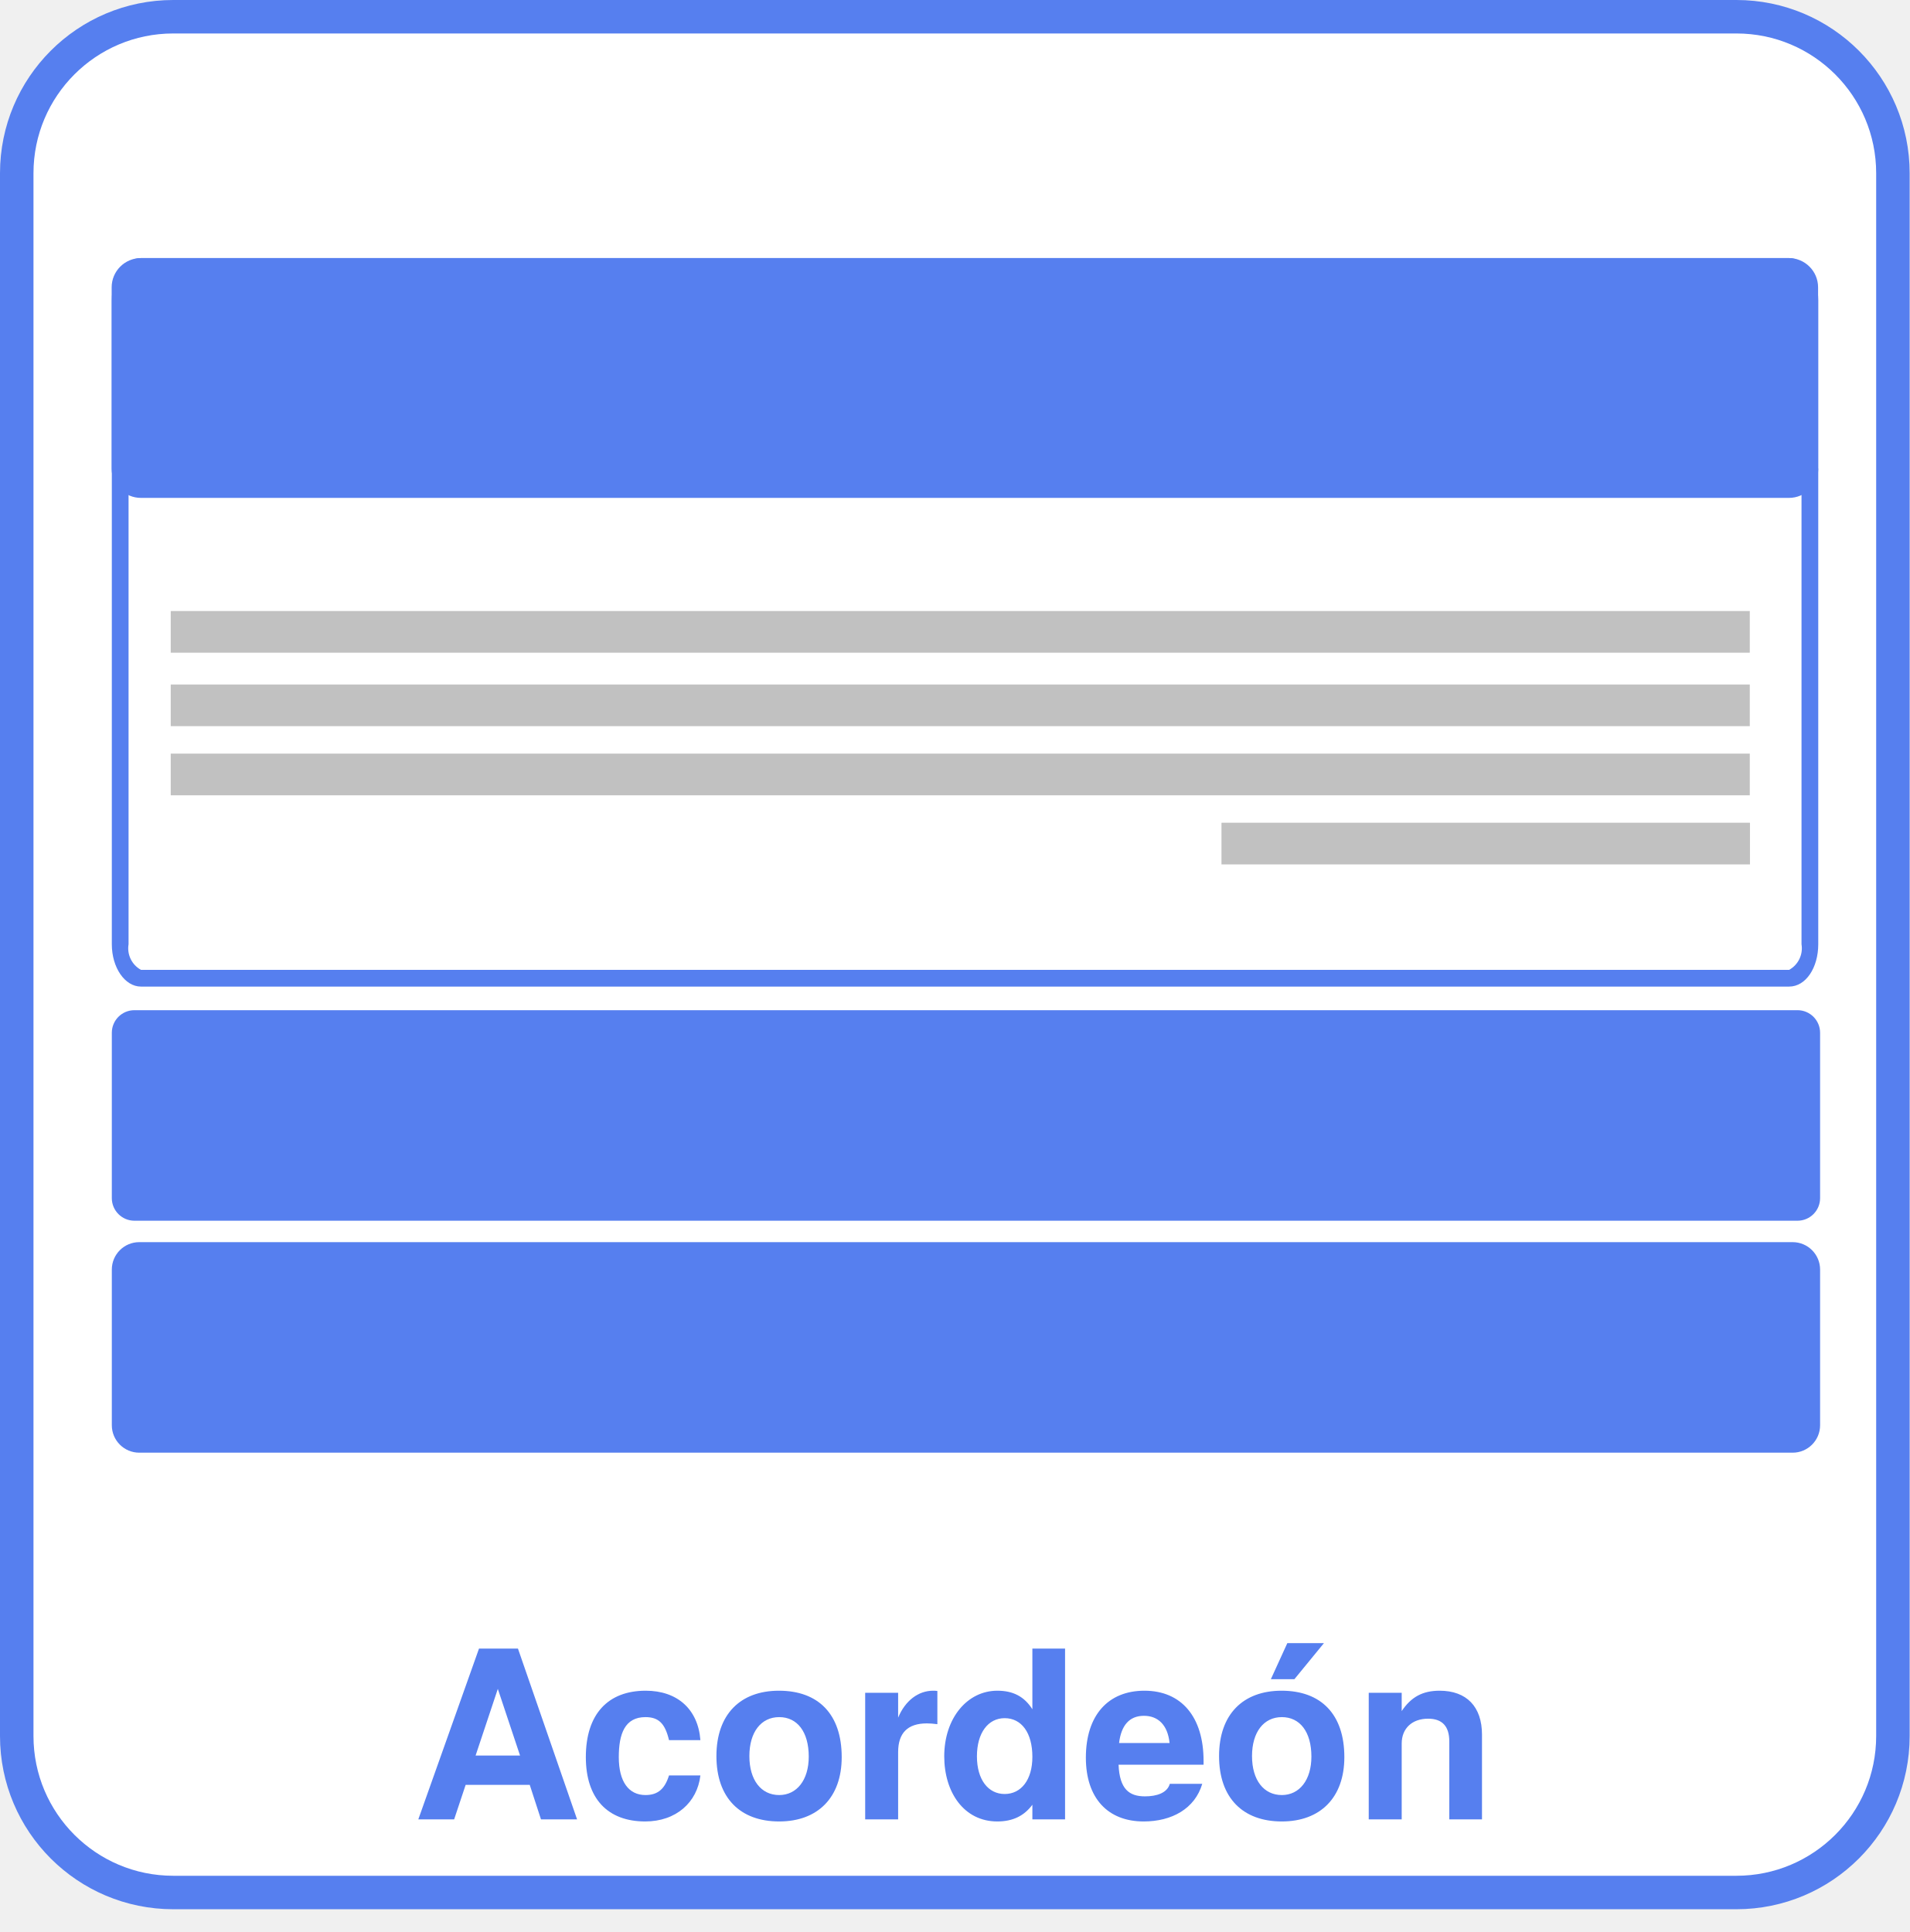
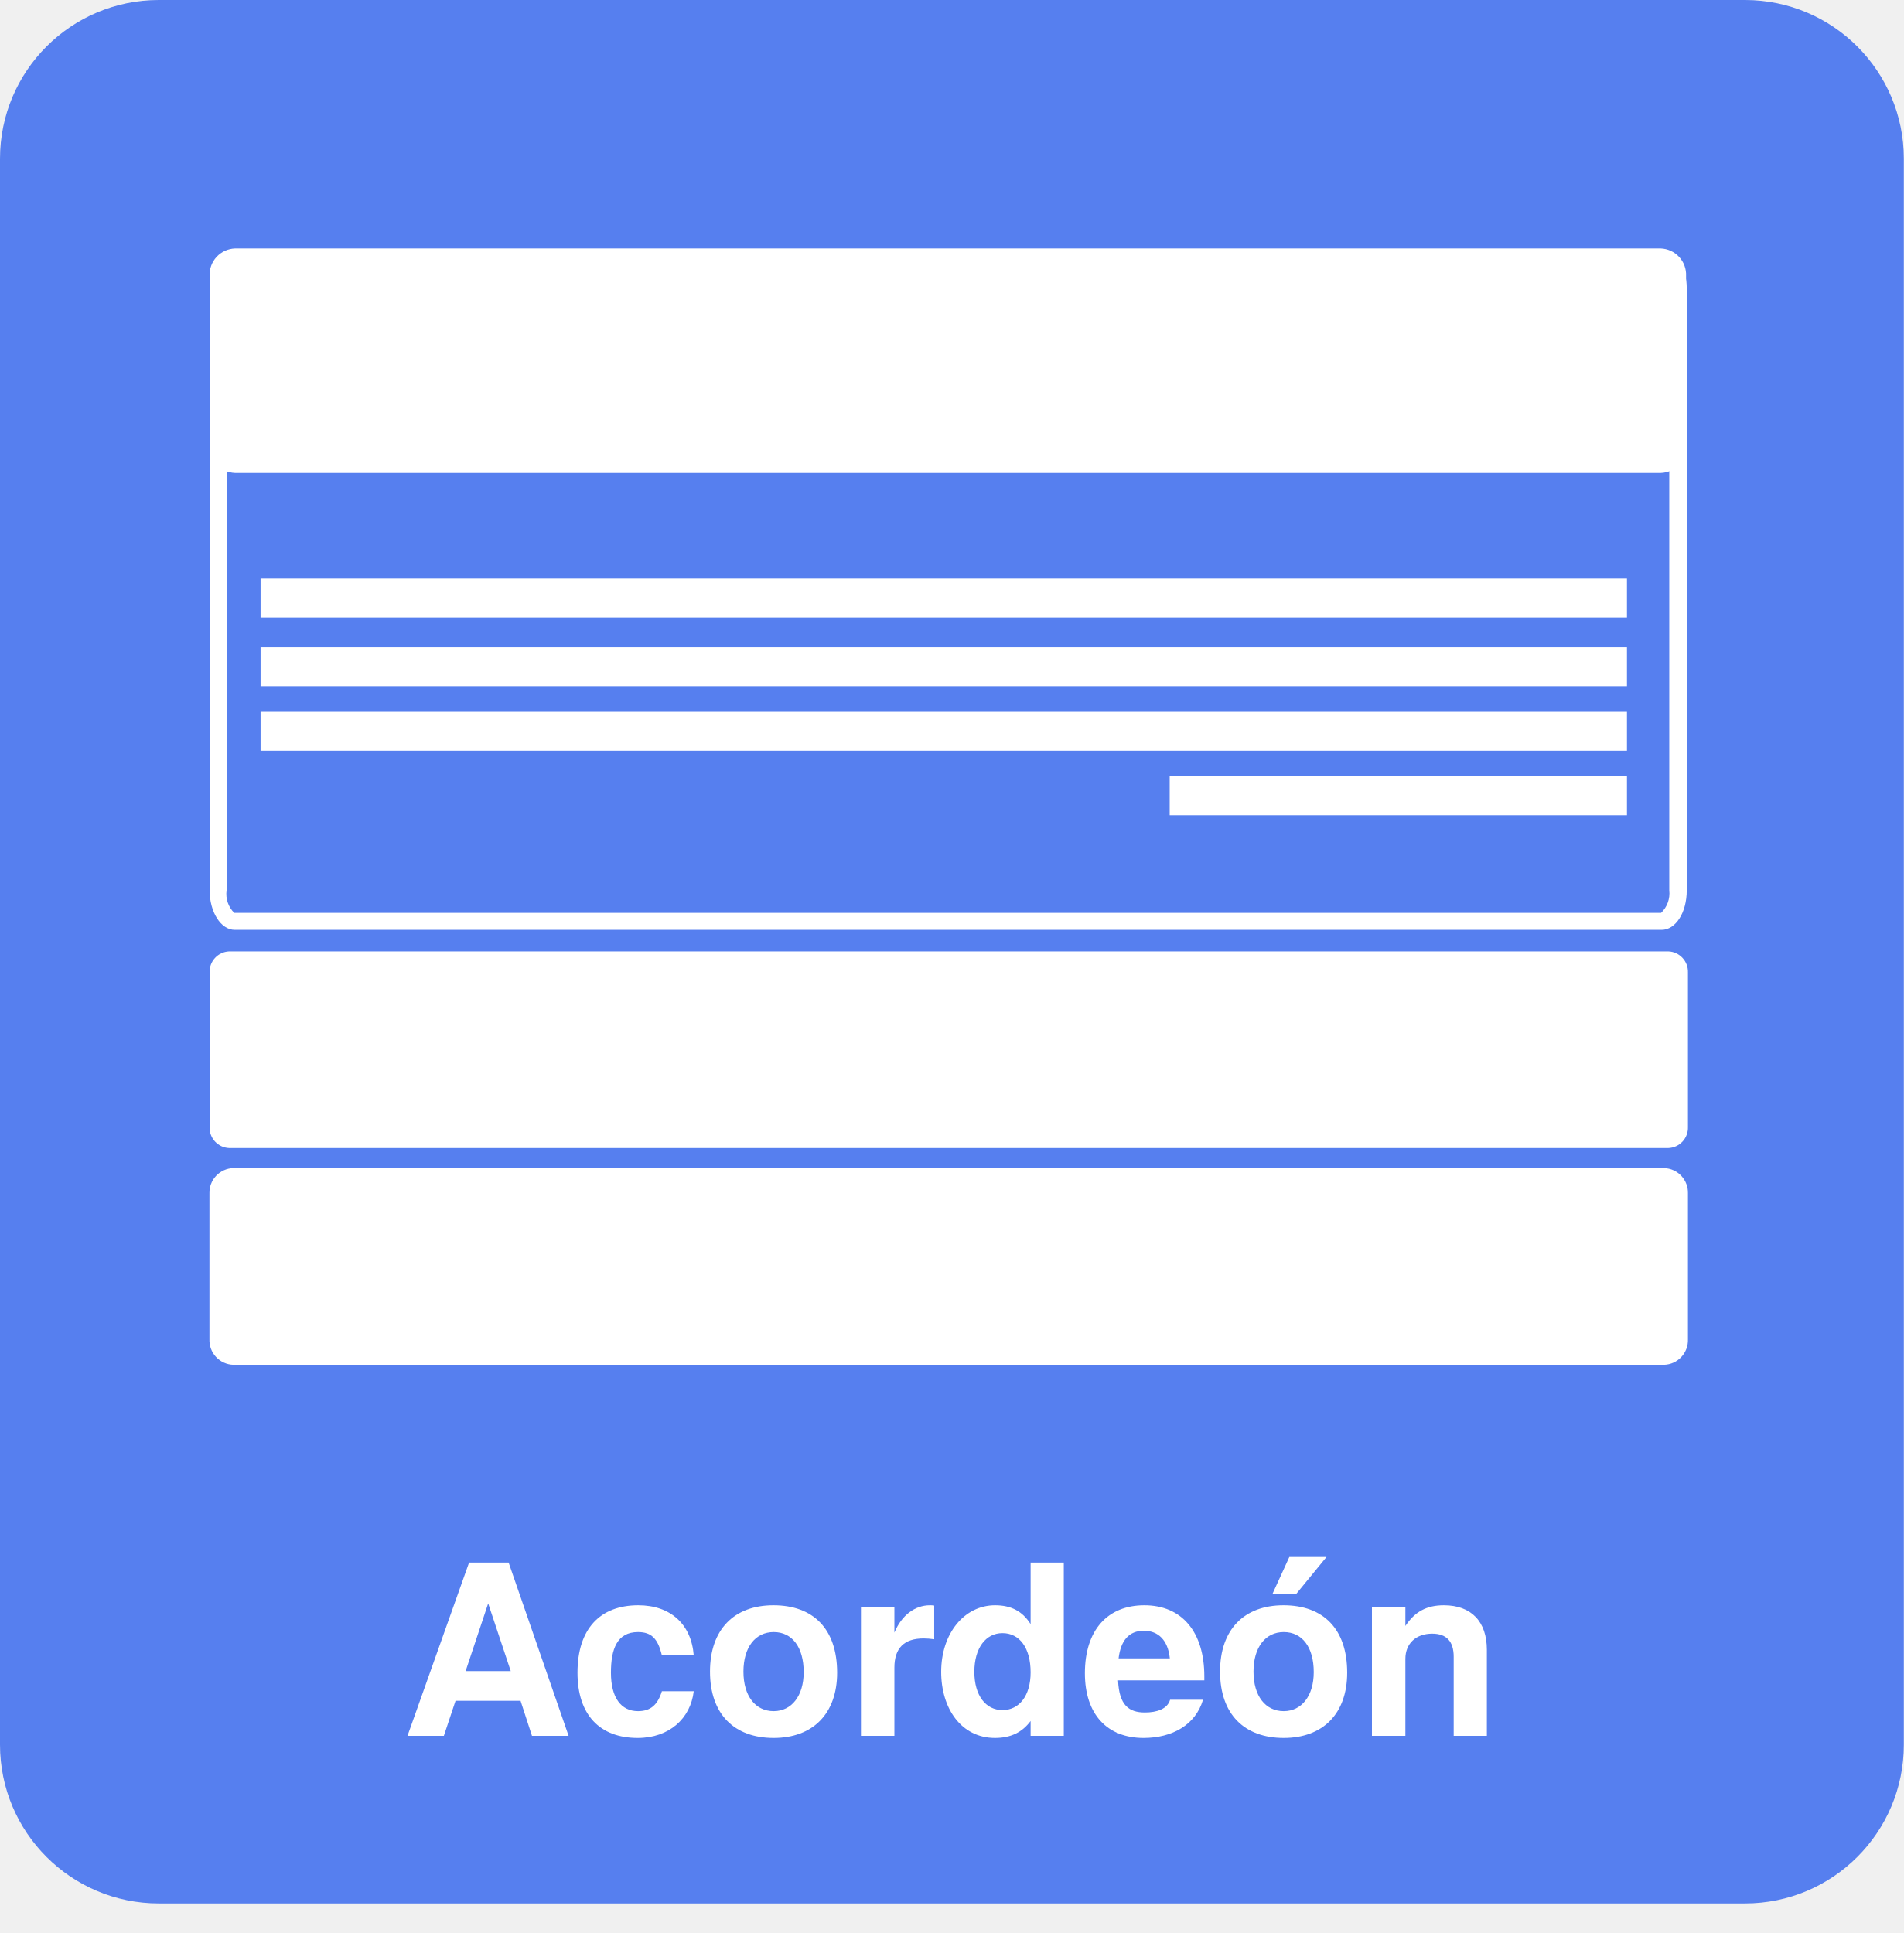
- <svg xmlns="http://www.w3.org/2000/svg" id="Layer_16" data-name="Layer 16" viewBox="0 0 114.08 115.44">
+ <svg xmlns="http://www.w3.org/2000/svg" id="Acordeón" viewBox="0 0 112.08 113.82">
  <defs>
-     <style>.cls-1{fill:#fff;stroke:#567fef;stroke-miterlimit:10;stroke-width:2px;}.cls-2{font-size:14px;font-family:Helvetica Neue;font-weight:700;}.cls-2,.cls-3{fill:#567fef;}.cls-4{fill:#c1c1c1;}</style>
+     <style>.cls-1{fill:#567fef;}.cls-2{font-size:14px;font-family:Helvetica Neue;font-weight:700;}.cls-2,.cls-3{fill:#fff;}</style>
  </defs>
-   <rect class="cls-1" x="1" y="1" width="112.08" height="112.08" rx="9.35" ry="9.35" />
-   <text x="-1.58" y="-1.58" />
-   <g id="Label">
-     <text class="cls-2" transform="translate(24.63 108.71)">Aco<tspan x="26.18" y="0">r</tspan>
-       <tspan x="31.37" y="0">deón</tspan>
-     </text>
-   </g>
-   <g id="Layer_18" data-name="Layer 18">
-     <path class="cls-3" d="M110.2,29.58a1.75,1.75,0,0,1-1.75,1.75H10a1.75,1.75,0,0,1-1.75-1.75V18.75A1.75,1.75,0,0,1,10,17h98.44a1.75,1.75,0,0,1,1.75,1.75V29.58Z" transform="translate(-1.58 -1.58)" />
-     <path class="cls-3" d="M108.46,18a1.47,1.47,0,0,1,.74,1.53V58a1.47,1.47,0,0,1-.74,1.53H10A1.47,1.47,0,0,1,9.26,58V19.53A1.47,1.47,0,0,1,10,18h98.46m0-1H10c-1,0-1.74,1.13-1.74,2.53V58c0,1.4.78,2.53,1.74,2.53h98.46c1,0,1.74-1.13,1.74-2.53V19.53c0-1.4-.78-2.53-1.74-2.53h0Z" transform="translate(-1.58 -1.58)" />
-     <rect class="cls-3" x="6.68" y="74.22" width="102.05" height="12.58" rx="1.64" ry="1.64" />
-     <rect class="cls-3" x="6.68" y="60.36" width="102.05" height="12.58" rx="1.35" ry="1.35" />
-     <rect class="cls-4" x="10.2" y="36.51" width="94.33" height="2.49" />
-     <rect class="cls-4" x="10.2" y="40.9" width="94.33" height="2.49" />
-     <rect class="cls-4" x="10.2" y="45.03" width="94.33" height="2.49" />
-     <rect class="cls-4" x="72.97" y="49.16" width="31.57" height="2.49" />
-   </g>
+   <rect class="cls-1" width="112.08" height="112.08" rx="9.35" ry="9.35" />
+   <text x="-2.58" y="-2.58" />
+   <text class="cls-2" transform="translate(23.63 102.21)">Aco<tspan x="26.18" y="0">r</tspan>
+     <tspan x="31.37" y="0">deón</tspan>
+   </text>
+   <path class="cls-3" d="M101.85,28.82a1.55,1.55,0,0,1-1.49,1.61H16.41a1.55,1.55,0,0,1-1.49-1.61v-10a1.55,1.55,0,0,1,1.49-1.61h83.94a1.55,1.55,0,0,1,1.49,1.61v10Z" transform="translate(-2.58 -2.58)" />
+   <path class="cls-3" d="M100.36,18.25a1.57,1.57,0,0,1,.49,1.33V55a1.59,1.59,0,0,1-.48,1.33h-84A1.56,1.56,0,0,1,15.92,55V19.58a1.59,1.59,0,0,1,.48-1.33h84m0-1h-84c-0.82,0-1.48,1-1.48,2.33V55c0,1.28.66,2.33,1.48,2.33h84c0.82,0,1.48-1,1.48-2.33V19.58c0-1.28-.66-2.33-1.48-2.33h0Z" transform="translate(-2.58 -2.58)" />
+   <path class="cls-3" d="M100.55,82.94H16.31a1.45,1.45,0,0,1-1.4-1.51V72.87a1.45,1.45,0,0,1,1.4-1.51h84.24a1.45,1.45,0,0,1,1.4,1.51v8.57A1.45,1.45,0,0,1,100.55,82.94Z" transform="translate(-2.58 -2.58)" />
+   <path class="cls-3" d="M100.79,70.18H16.07a1.2,1.2,0,0,1-1.15-1.24v-9.1a1.2,1.2,0,0,1,1.15-1.24h84.73a1.2,1.2,0,0,1,1.15,1.24v9.1A1.2,1.2,0,0,1,100.79,70.18Z" transform="translate(-2.58 -2.58)" />
+   <rect class="cls-3" x="15.34" y="34.07" width="80.44" height="2.29" />
+   <rect class="cls-3" x="15.34" y="38.11" width="80.44" height="2.29" />
+   <rect class="cls-3" x="15.34" y="41.91" width="80.44" height="2.29" />
+   <rect class="cls-3" x="68.86" y="45.71" width="26.92" height="2.29" />
</svg>
